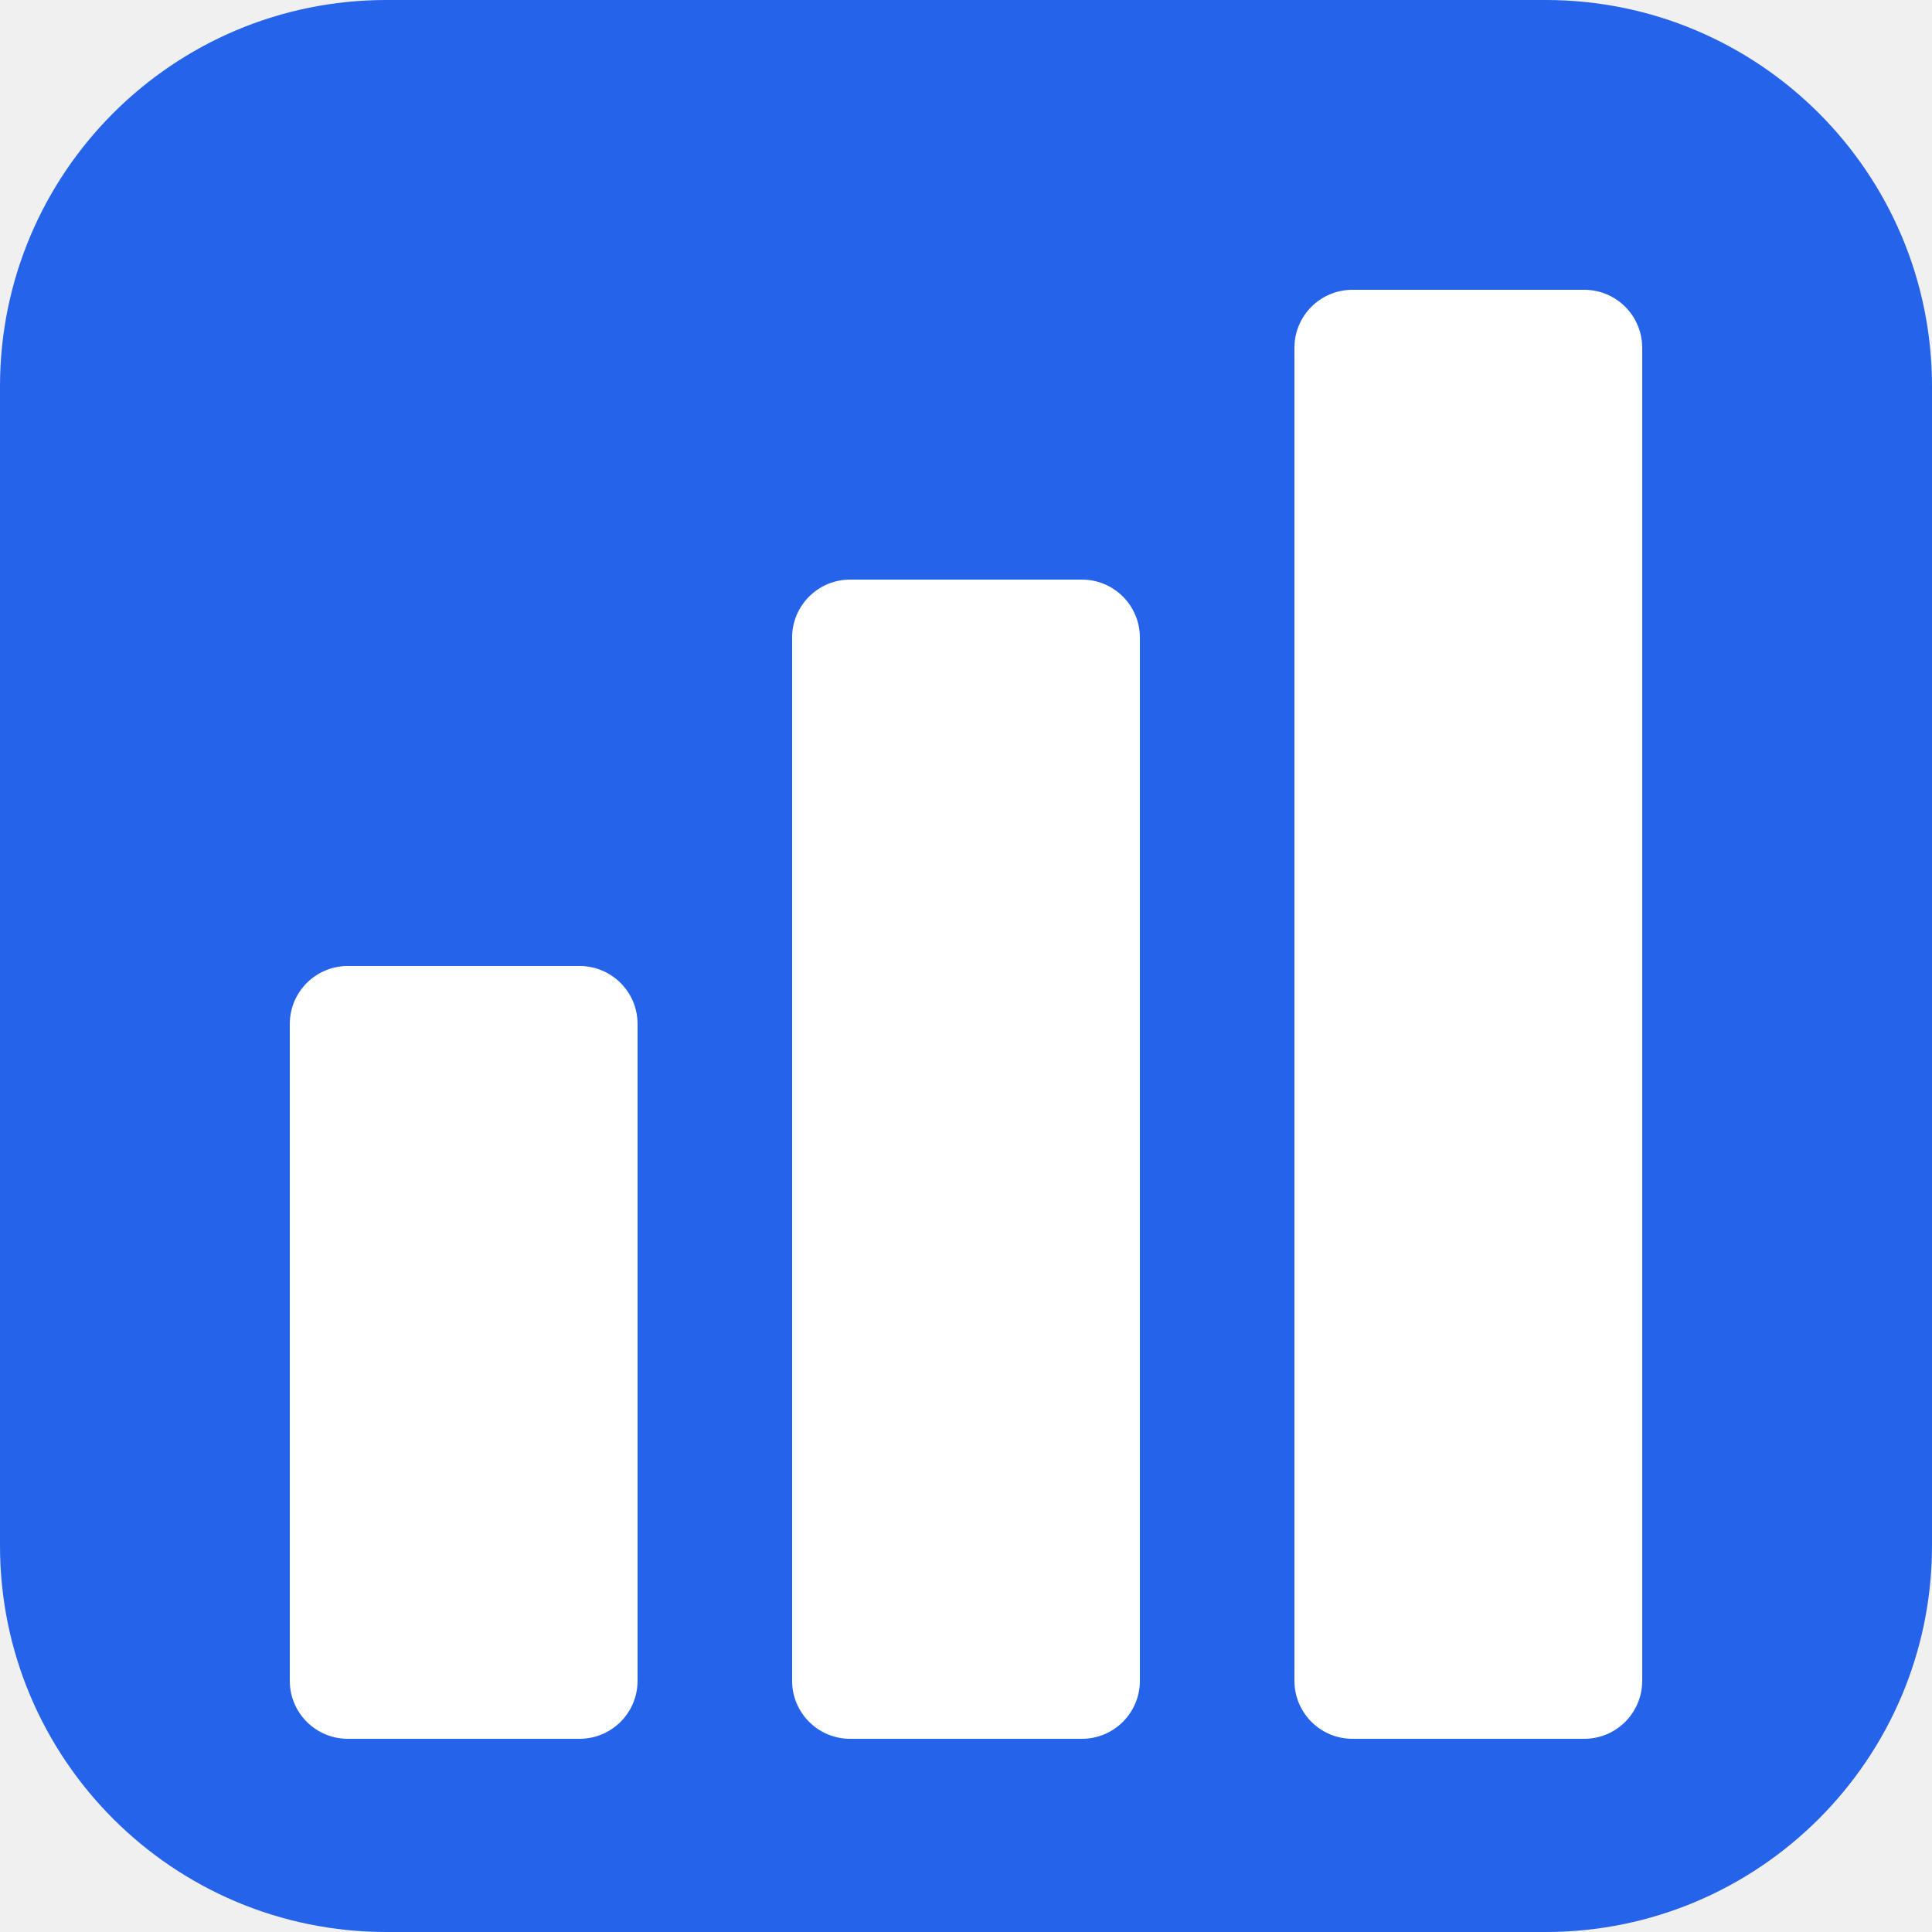
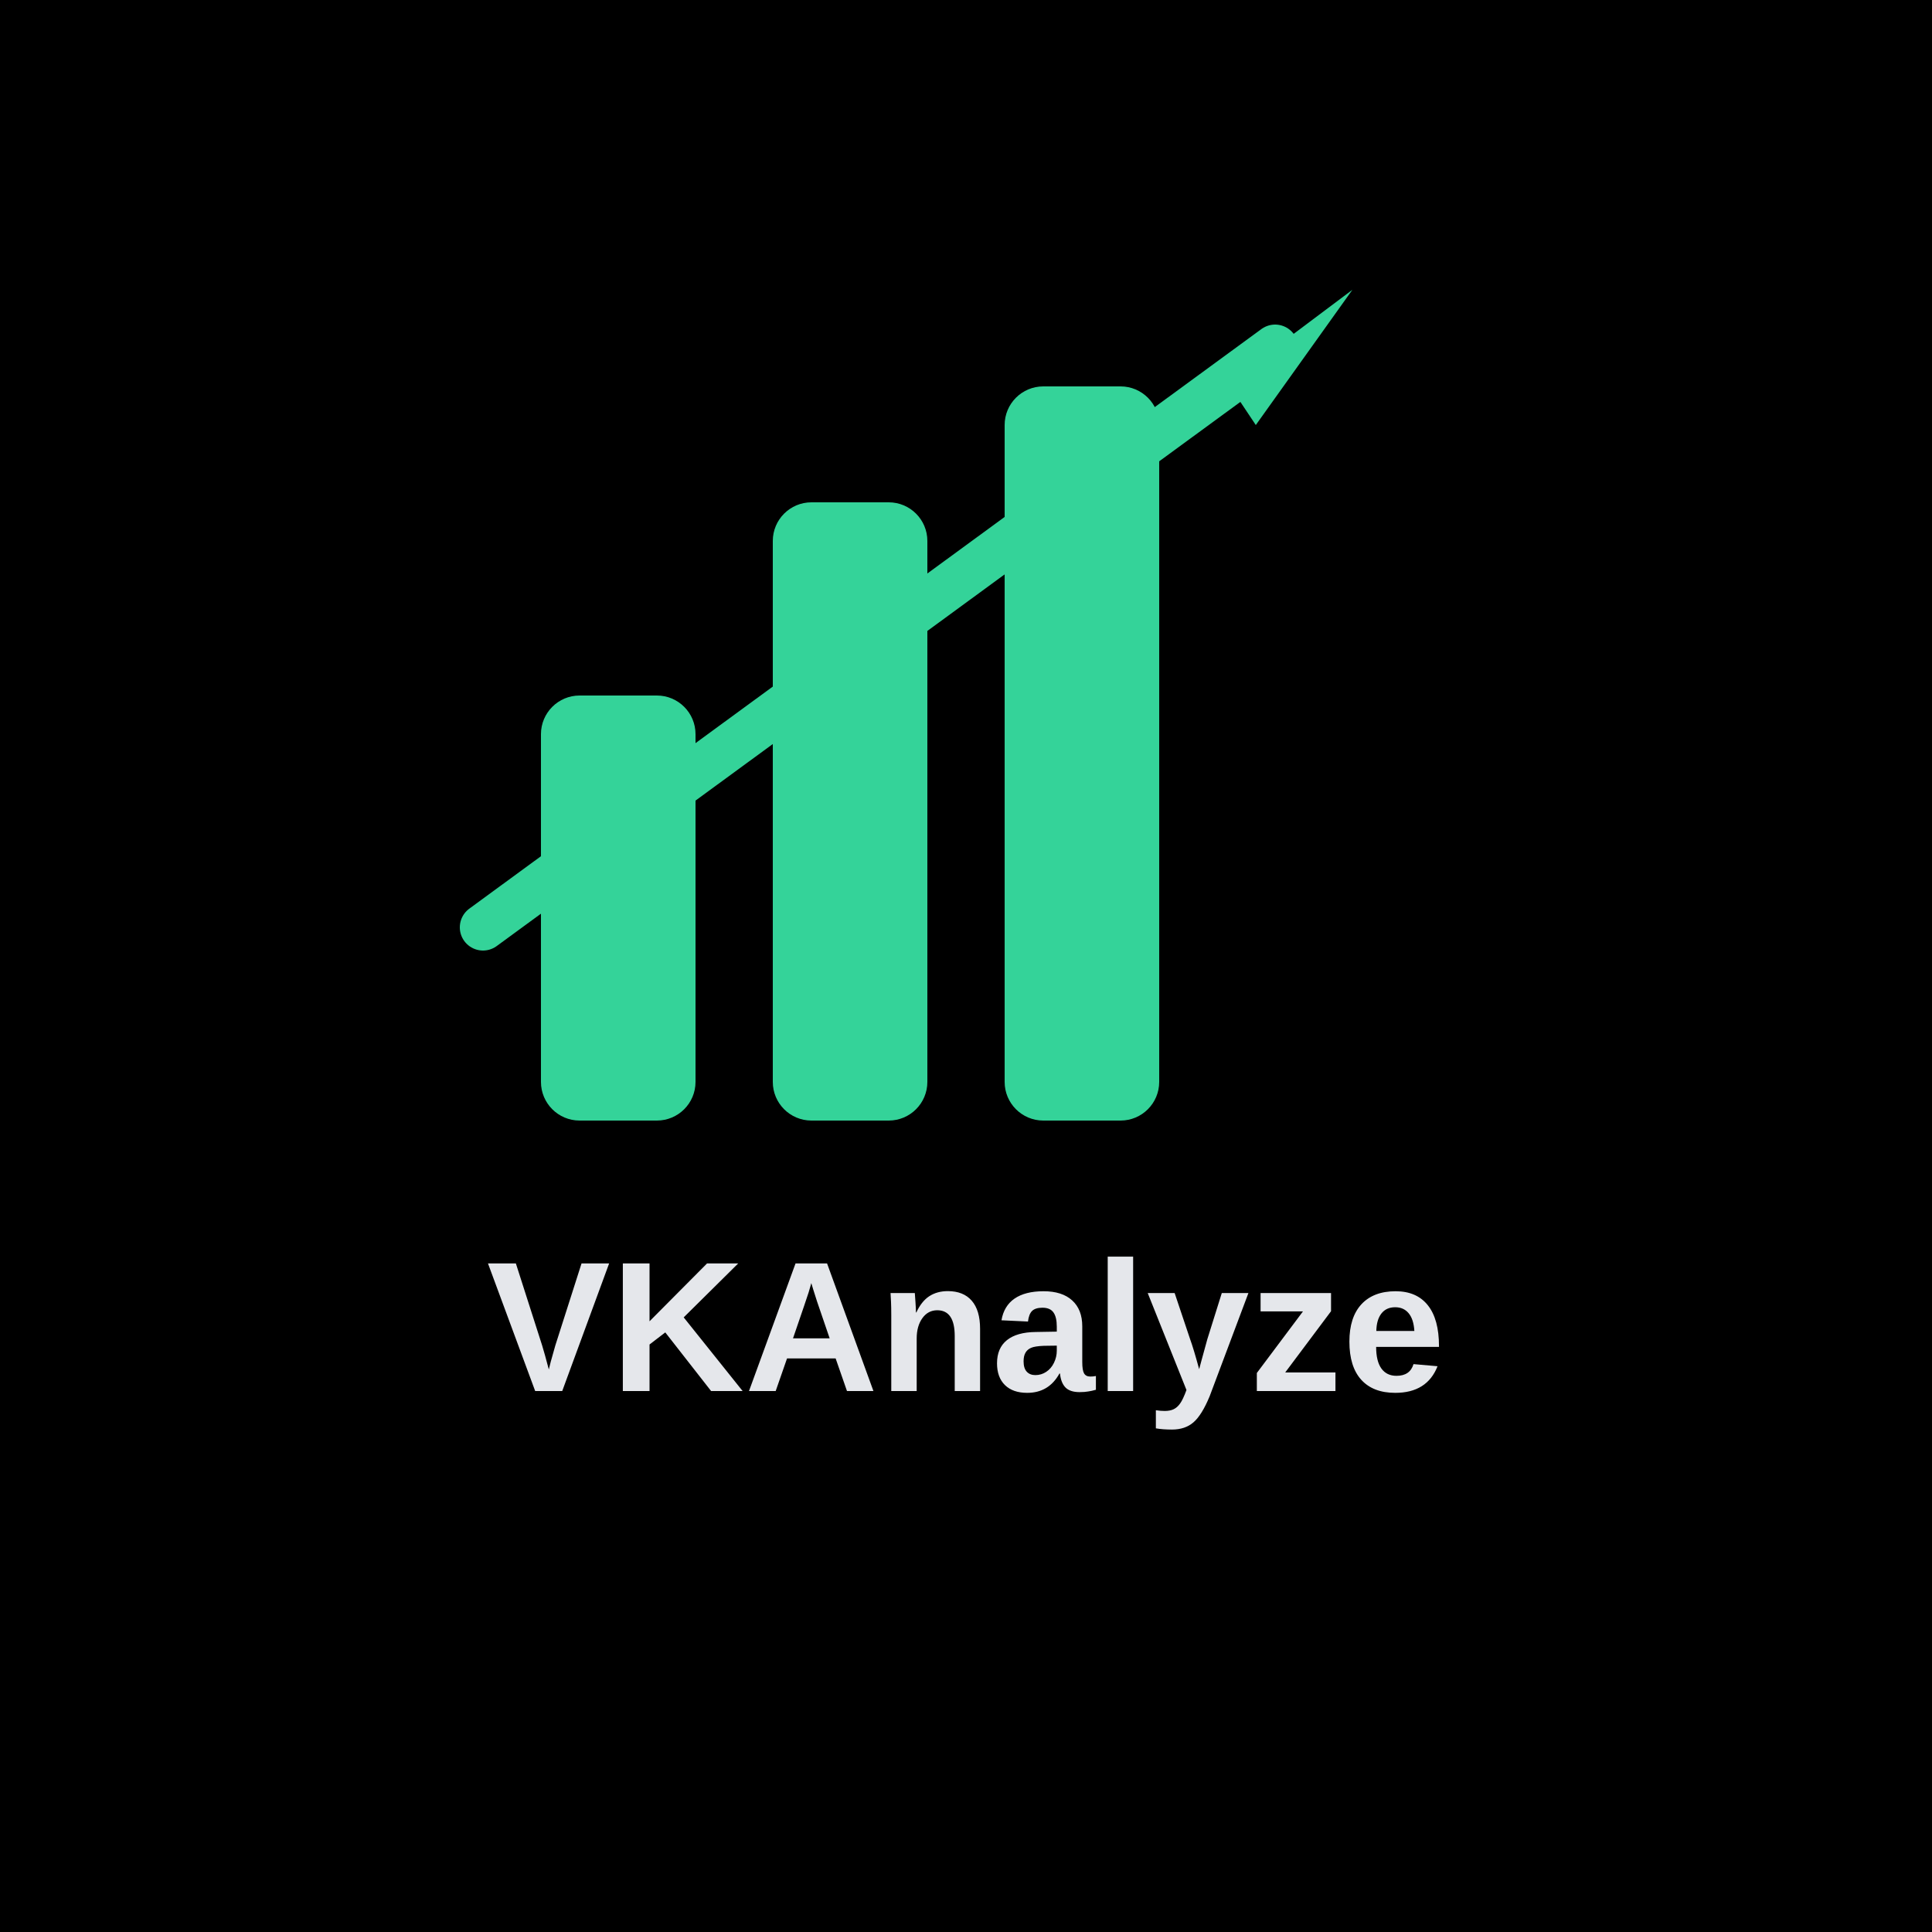
- <svg xmlns="http://www.w3.org/2000/svg" viewBox="0 0 100 100">
-   <rect width="100" height="100" rx="20" fill="#2563eb" />
-   <rect x="15" y="50" width="18" height="40" rx="3" fill="white" />
-   <rect x="41" y="30" width="18" height="60" rx="3" fill="white" />
-   <rect x="67" y="15" width="18" height="75" rx="3" fill="white" />
+ <svg xmlns="http://www.w3.org/2000/svg" viewBox="0 0 500 500">
+   <rect width="500" height="500" fill="#000000" />
+   <rect x="140" y="180" width="40" height="110" rx="10" fill="#34D399" />
+   <rect x="200" y="130" width="40" height="160" rx="10" fill="#34D399" />
+   <rect x="260" y="100" width="40" height="190" rx="10" fill="#34D399" />
+   <path d="M125 240 L330 90" stroke="#34D399" stroke-width="12" fill="none" stroke-linecap="round" />
+   <polygon points="330,90 315,95 325,110 350,75" fill="#34D399" />
+   <text x="250" y="360" font-family="Arial, Helvetica, sans-serif" font-size="48" font-weight="bold" text-anchor="middle" fill="#E5E7EB">
+     VKAnalyze
+   </text>
</svg>
